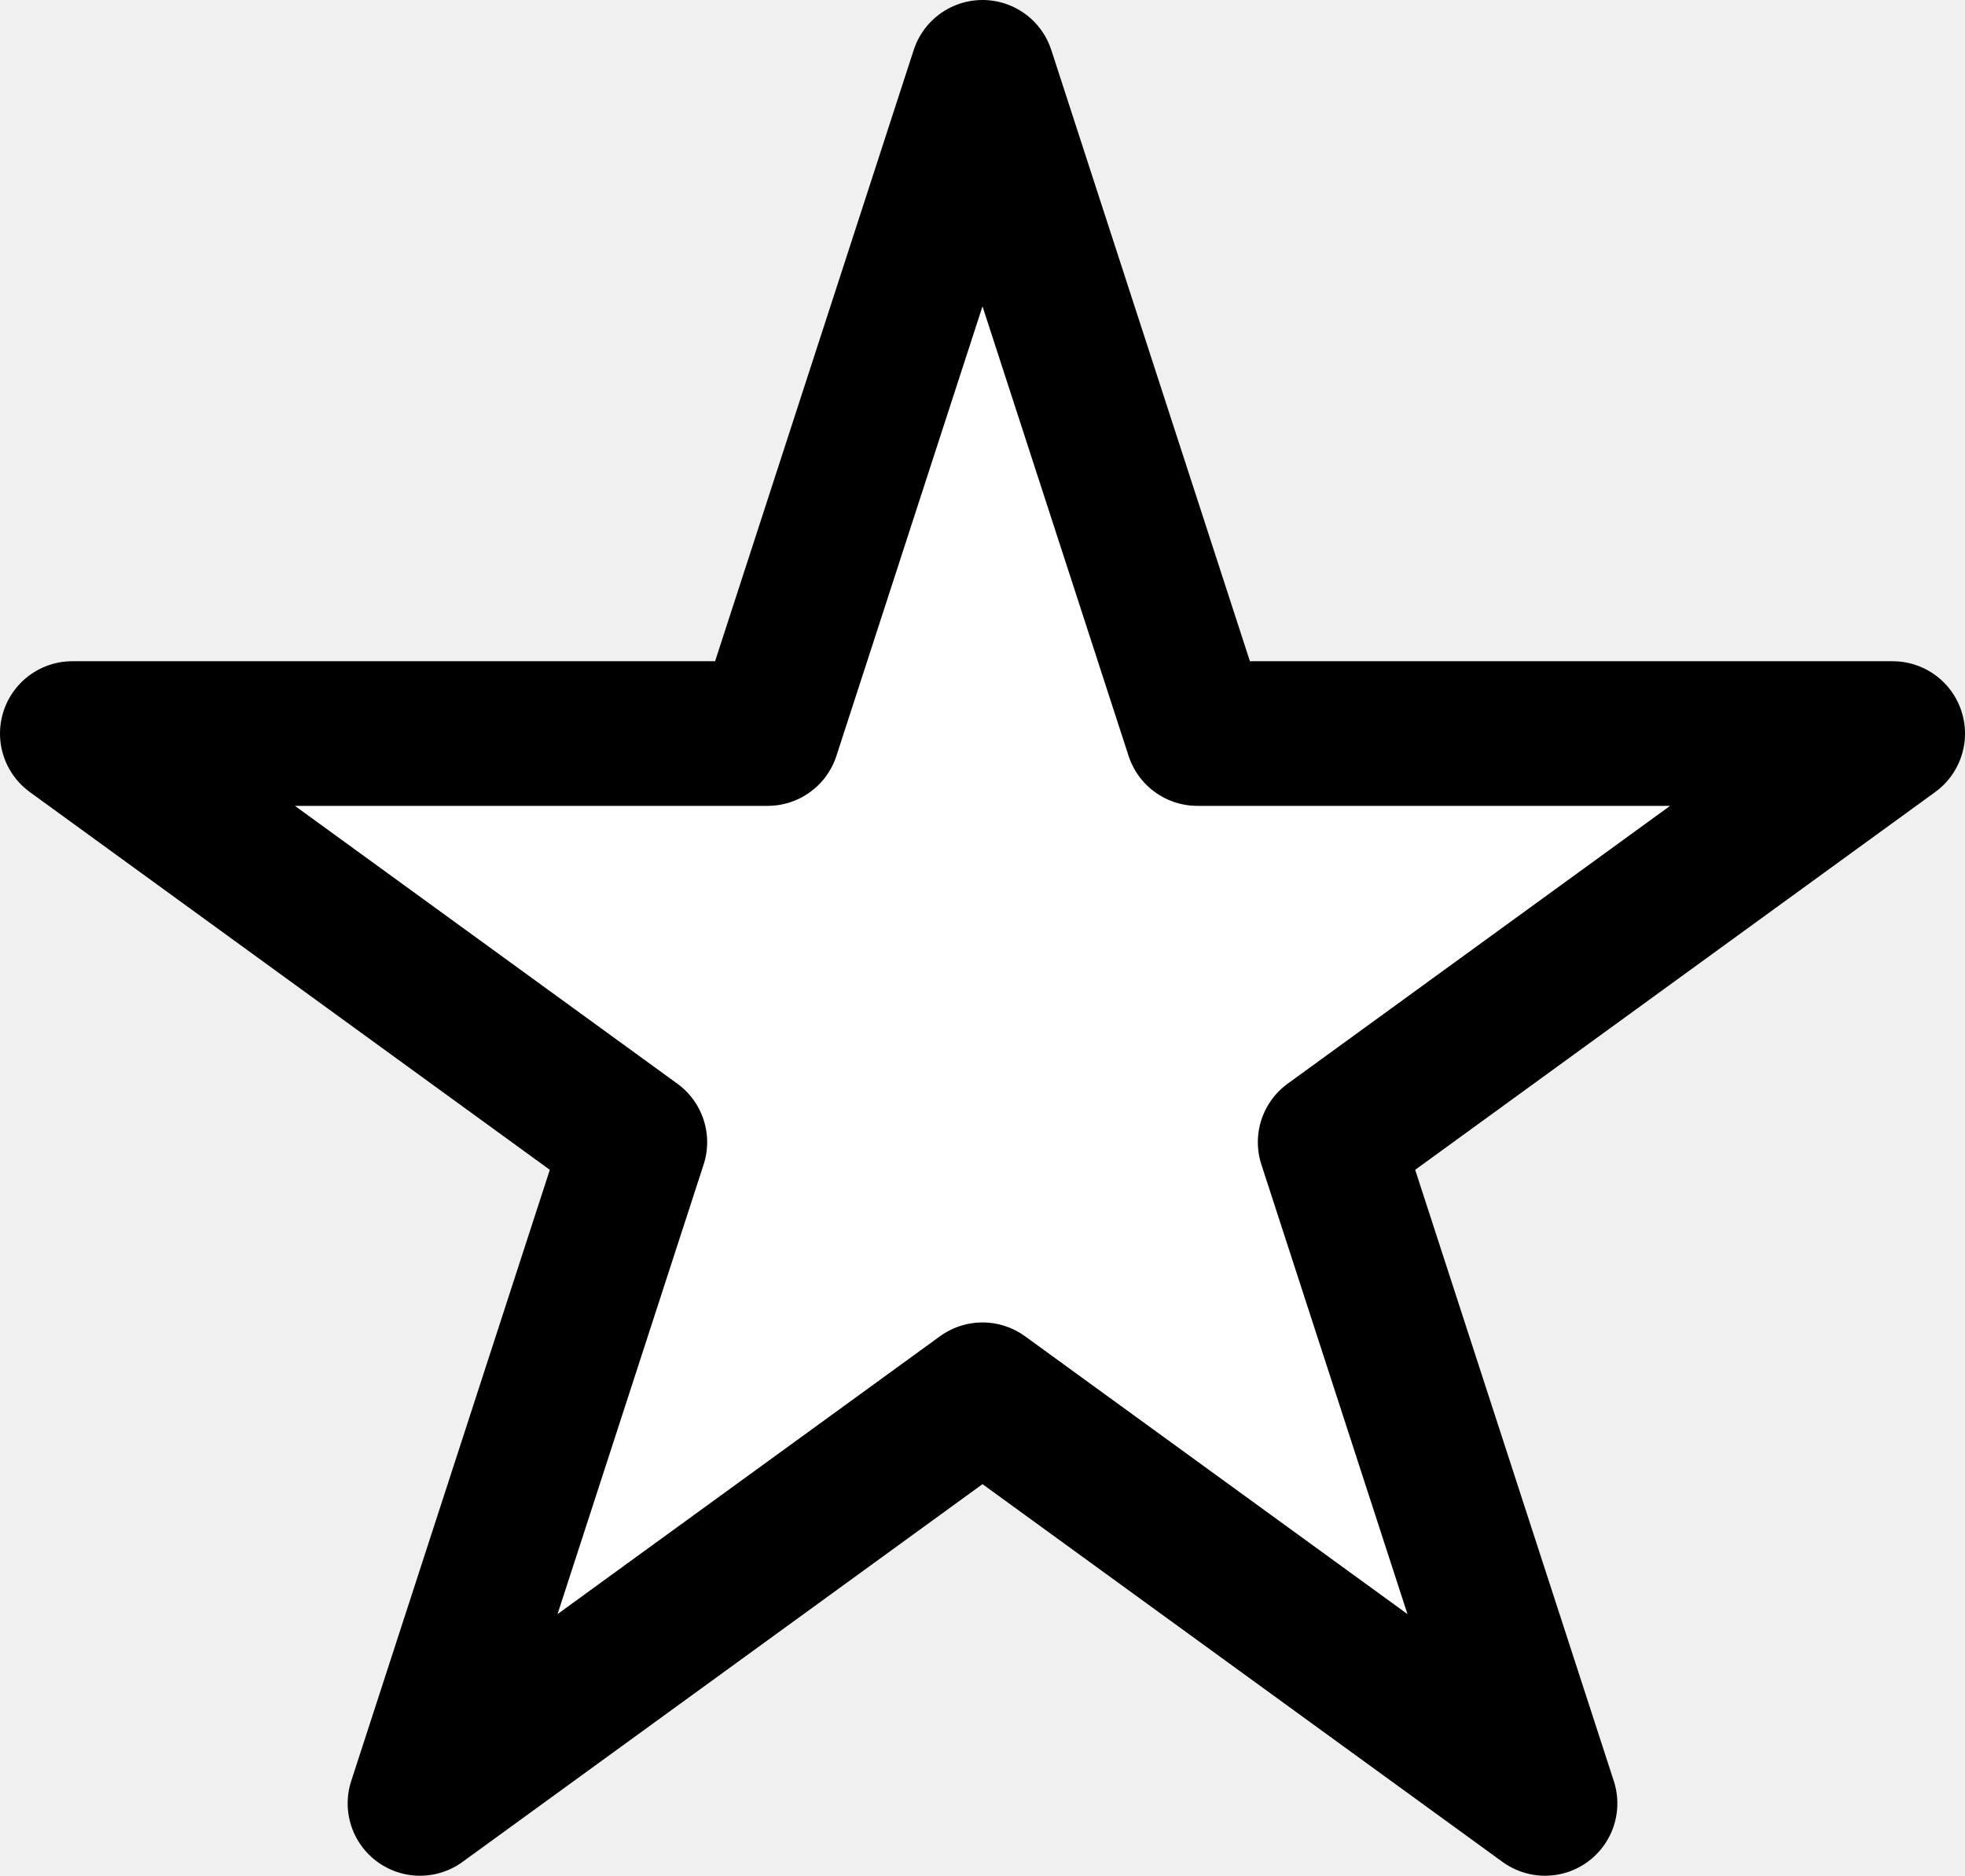
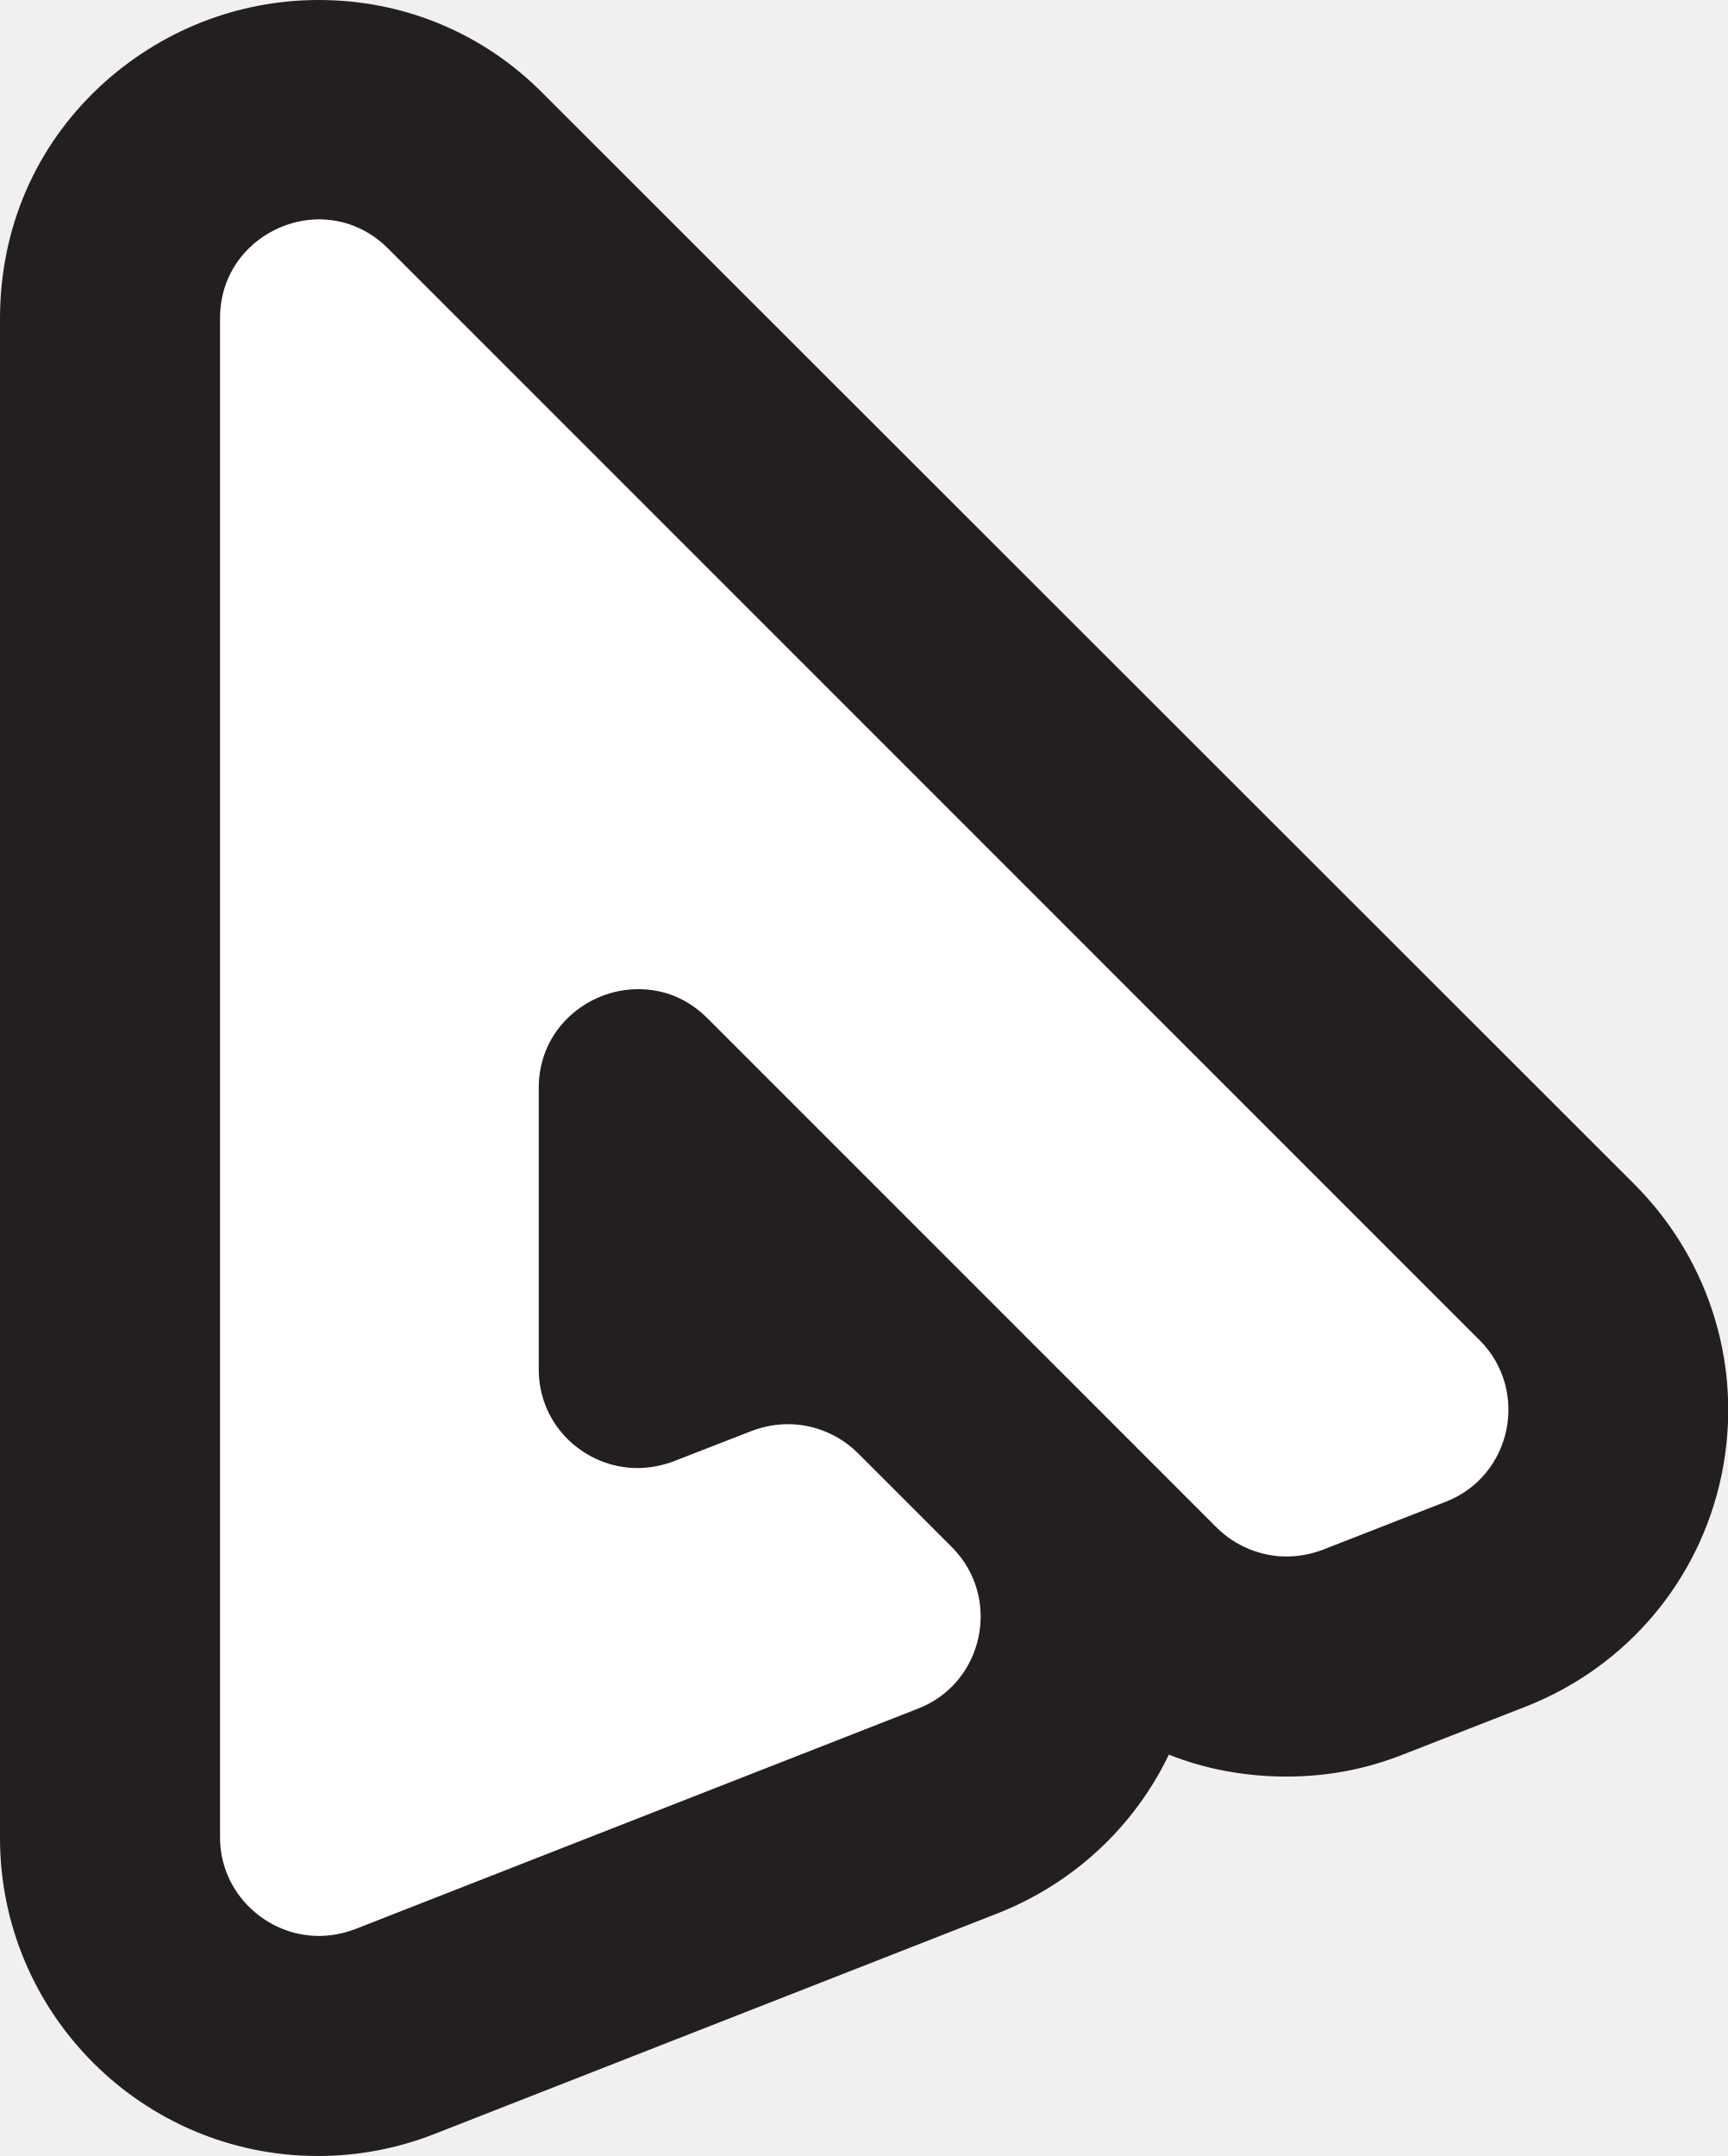
- <svg xmlns="http://www.w3.org/2000/svg" id="Layer_1" data-name="Layer 1" viewBox="0 0 1467.16 1400.64">
+ <svg xmlns="http://www.w3.org/2000/svg" id="Layer_2" data-name="Layer 2" viewBox="0 0 23.63 29.49">
  <defs>
    <style>
      .cls-1 {
+         fill: #231f20;
+       }
+ 
+       .cls-2 {
        fill: #fff;
-         stroke: #000;
-         stroke-linejoin: round;
-         stroke-width: 108px;
      }
    </style>
  </defs>
-   <polygon class="cls-1" points="733.58 54 894.01 547.75 1413.16 547.75 993.16 852.9 1153.59 1346.64 733.58 1041.49 313.58 1346.64 474 852.9 54 547.75 573.15 547.75 733.58 54" />
+   <path class="cls-2" d="M4.35,27.99c-1.57,0-2.85-1.28-2.85-2.85V4.35c0-1.57,1.28-2.85,2.86-2.85.75,0,1.47.3,2.01.84l14.93,14.93c.68.68.97,1.66.77,2.6s-.85,1.72-1.75,2.07l-1.69.66c-.33.13-.68.2-1.04.2-.76,0-1.48-.3-2.02-.84l-.84-.84c.18.5.23,1.04.12,1.58-.2.95-.85,1.72-1.75,2.07l-7.71,3.02c-.33.13-.69.2-1.04.2h0ZM8.86,18.53l.88-.35c.33-.13.68-.2,1.04-.2s.68.06.99.18l-2.91-2.91v3.28Z" />
+   <path class="cls-1" d="M4.36,3c.33,0,.67.12.95.4l14.93,14.93c.69.69.44,1.86-.46,2.21l-1.69.66c-.16.06-.33.09-.49.09-.35,0-.7-.14-.96-.4l-6.96-6.96c-.28-.28-.61-.4-.95-.4-.69,0-1.36.54-1.36,1.35v3.85c0,.78.64,1.35,1.35,1.35.16,0,.33-.03.49-.09l1.08-.42c.16-.06.33-.09.49-.09.35,0,.7.14.96.4l1.28,1.28c.69.69.44,1.86-.46,2.21l-7.71,3.02c-.16.06-.33.09-.49.09-.71,0-1.35-.58-1.35-1.35V4.35c0-.81.67-1.35,1.36-1.35M4.36,0S4.36,0,4.36,0C3.25,0,2.19.42,1.37,1.18c-.89.83-1.37,1.95-1.37,3.18v20.78c0,2.4,1.95,4.35,4.35,4.35.54,0,1.08-.1,1.59-.3l7.71-3.02c1.04-.41,1.87-1.19,2.34-2.17.5.2,1.05.3,1.61.3s1.08-.1,1.59-.3l1.69-.66c1.37-.54,2.37-1.72,2.67-3.16.3-1.44-.14-2.92-1.18-3.97L7.43,1.28C6.61.45,5.52,0,4.36,0h0Z" />
</svg>
